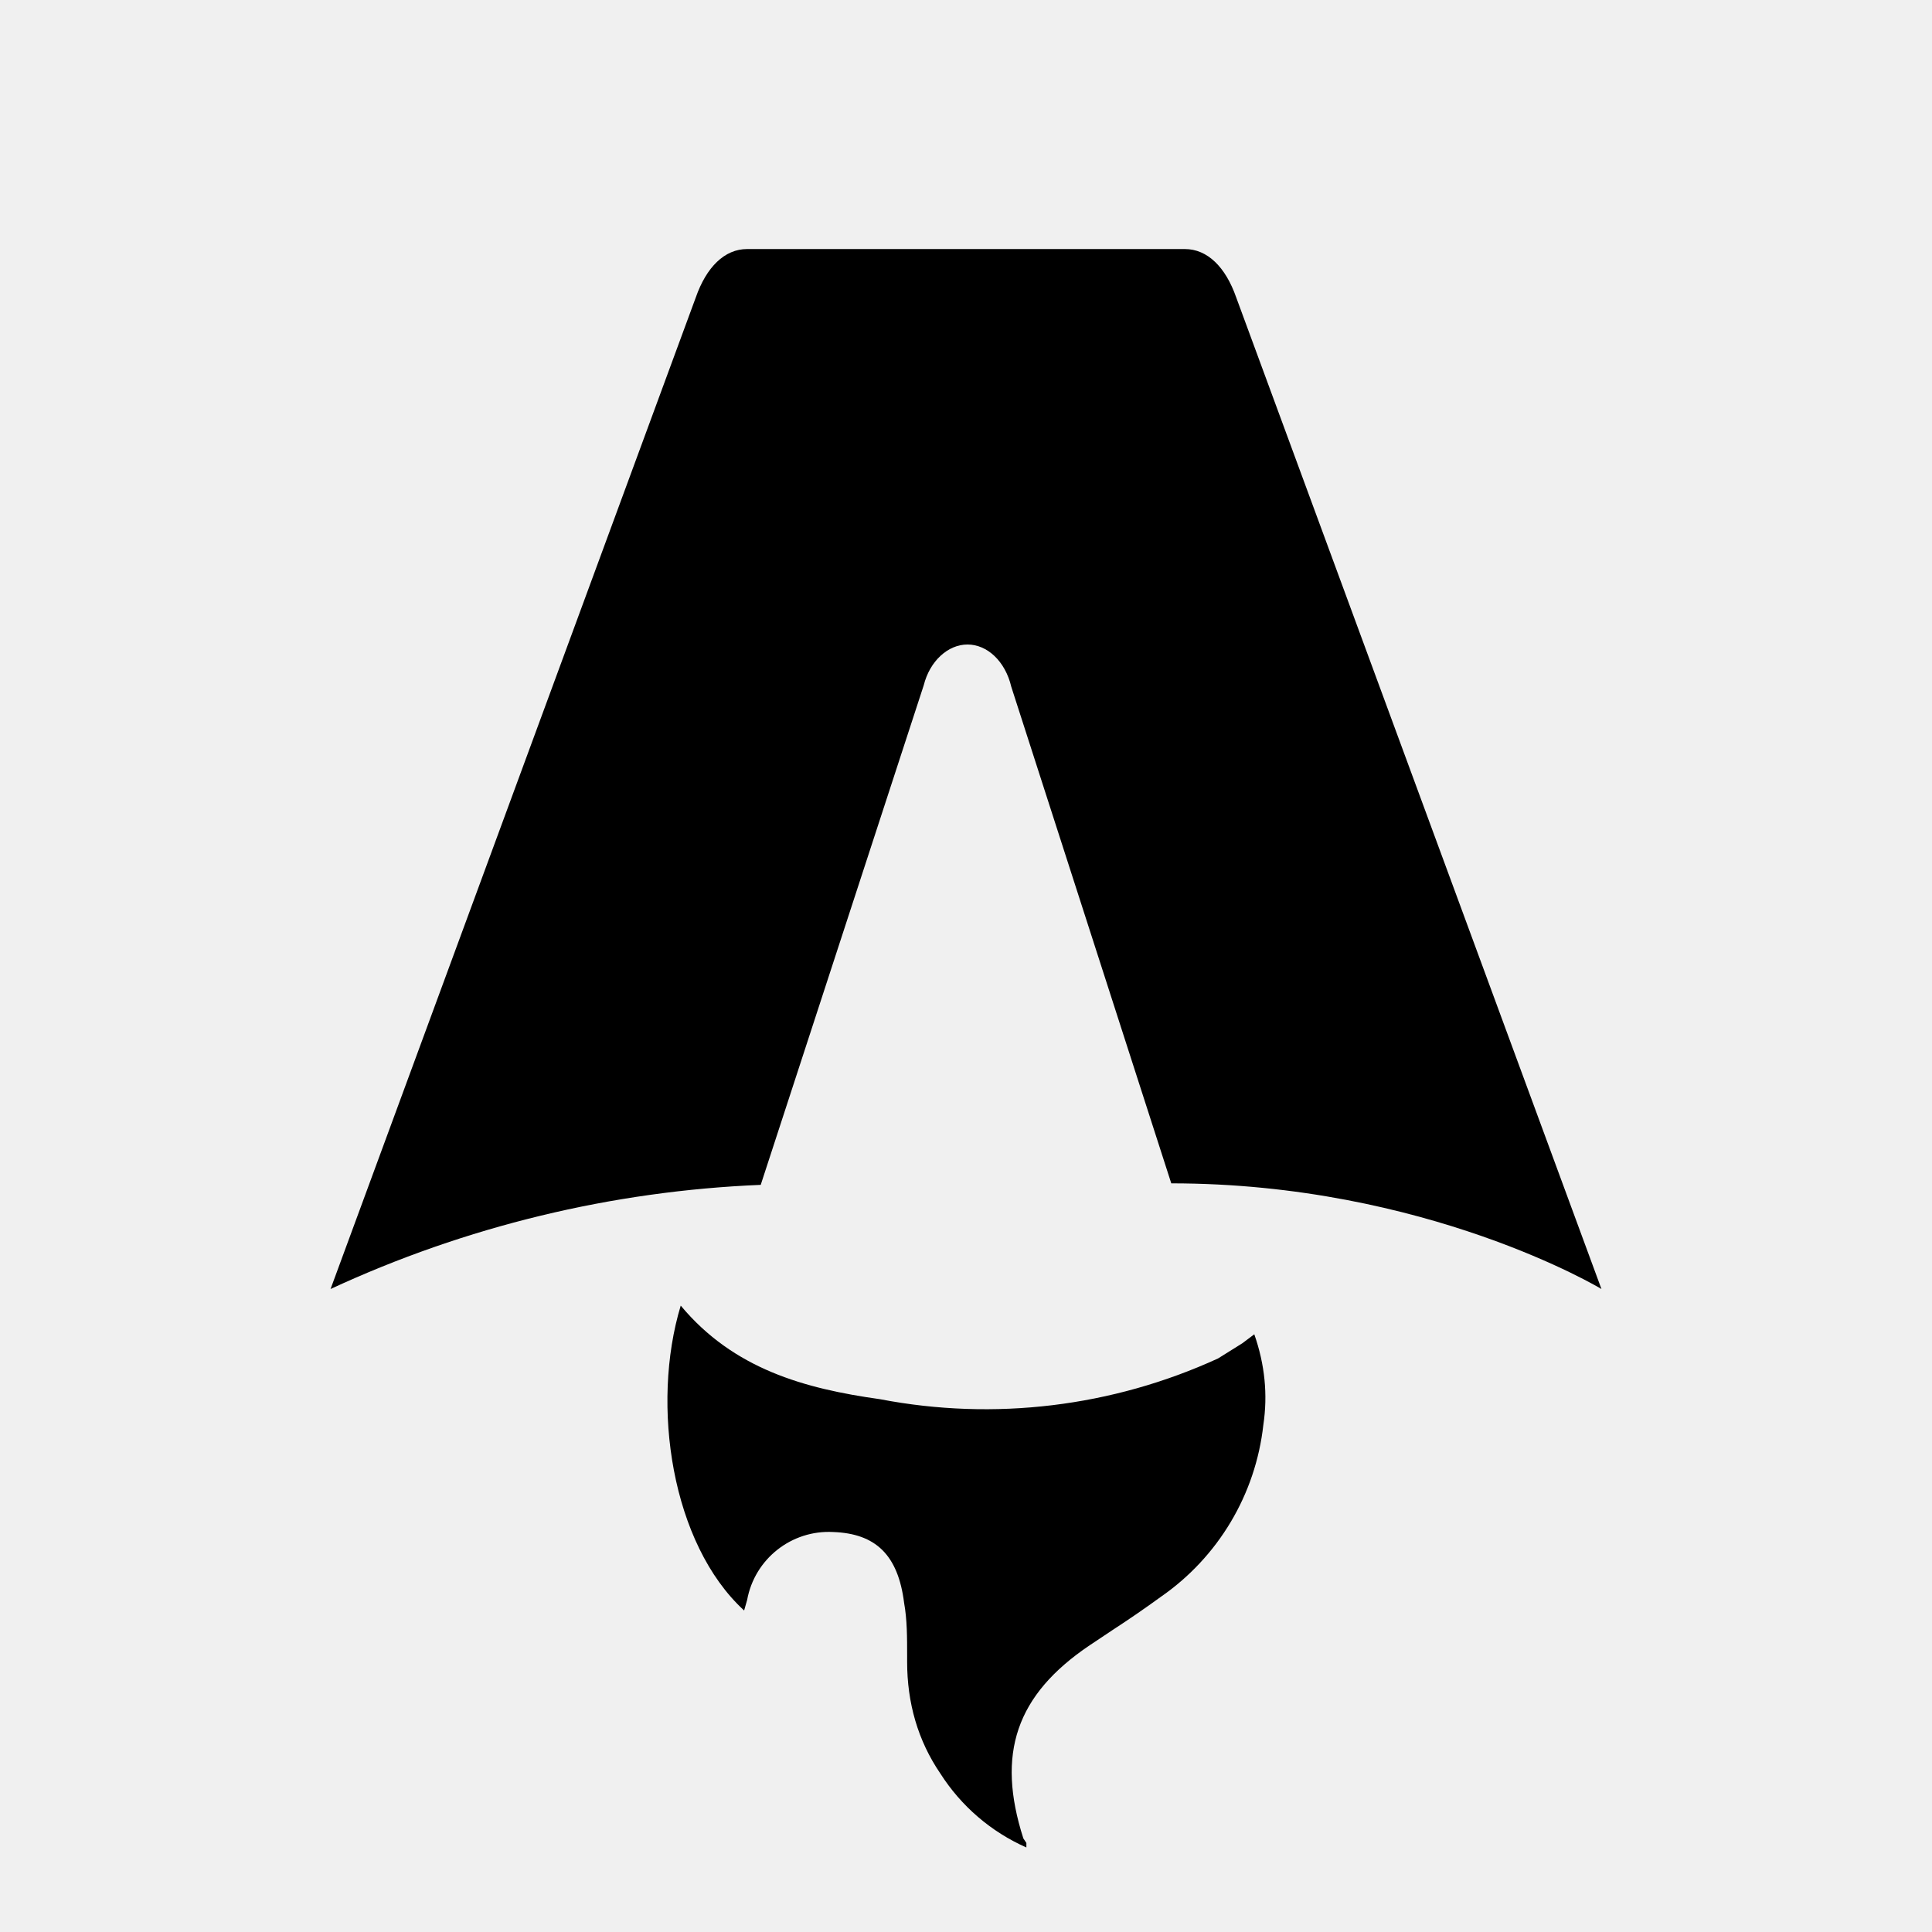
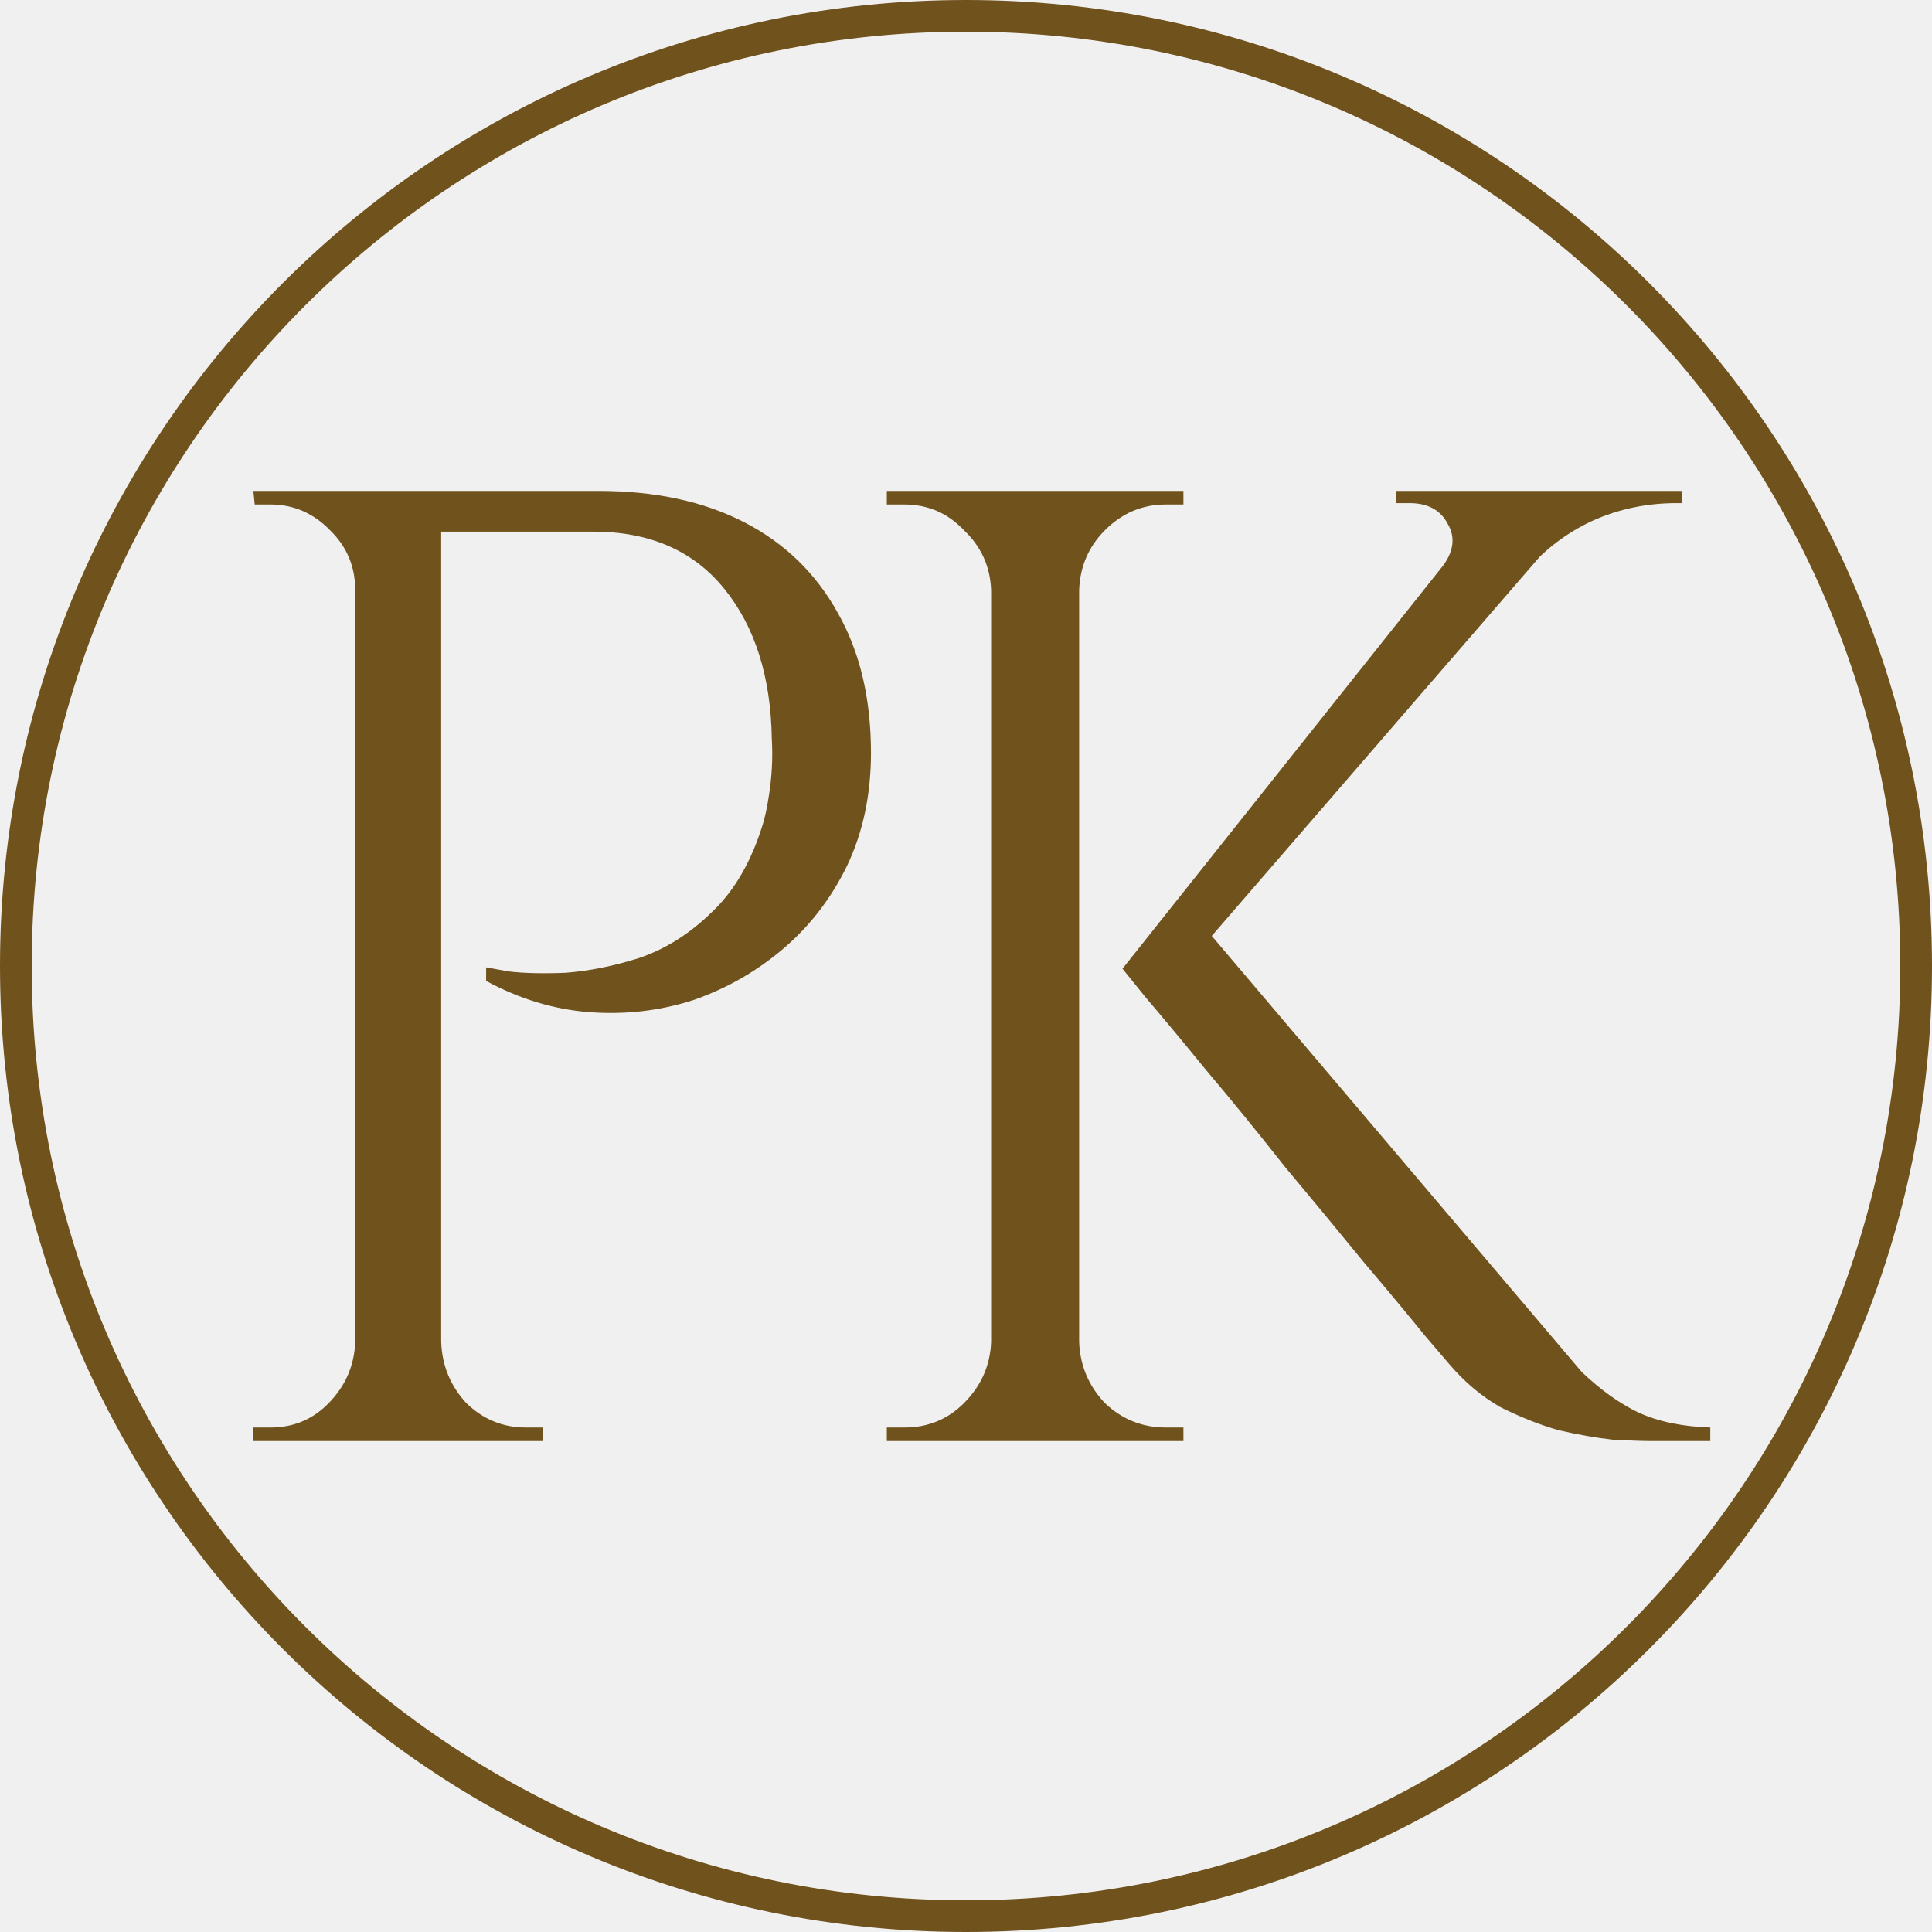
- <svg xmlns="http://www.w3.org/2000/svg" fill="none" viewBox="0 0 128 128">
-   <path d="M50.4 78.5a75.1 75.1 0 0 0-28.5 6.9l24.2-65.7c.7-2 1.9-3.2 3.4-3.2h29c1.5 0 2.7 1.2 3.4 3.2l24.2 65.7s-11.6-7-28.5-7L67 45.5c-.4-1.7-1.6-2.8-2.9-2.8-1.3 0-2.5 1.1-2.9 2.7L50.4 78.5Zm-1.1 28.2Zm-4.2-20.2c-2 6.6-.6 15.8 4.2 20.2a17.5 17.5 0 0 1 .2-.7 5.5 5.5 0 0 1 5.7-4.5c2.8.1 4.3 1.5 4.7 4.7.2 1.1.2 2.3.2 3.5v.4c0 2.7.7 5.2 2.2 7.4a13 13 0 0 0 5.7 4.9v-.3l-.2-.3c-1.8-5.6-.5-9.5 4.4-12.8l1.5-1a73 73 0 0 0 3.2-2.2 16 16 0 0 0 6.8-11.4c.3-2 .1-4-.6-6l-.8.6-1.6 1a37 37 0 0 1-22.4 2.7c-5-.7-9.7-2-13.2-6.2Z" />
-   <style>
-         path { fill: #000; }
-         @media (prefers-color-scheme: dark) {
-             path { fill: #FFF; }
-         }
-     </style>
+ <svg xmlns="http://www.w3.org/2000/svg" width="122" height="122" viewBox="0 0 122 122" fill="none">
+   <g clip-path="url(#clip0_509_30)">
+     <path d="M26.773 31H37.797C41.36 31 44.422 31.657 46.983 32.971C49.544 34.286 51.52 36.2 52.912 38.714C54.304 41.171 55 44.114 55 47.543C55 50.171 54.499 52.543 53.497 54.657C52.495 56.714 51.158 58.457 49.488 59.886C47.818 61.314 45.925 62.4 43.809 63.143C41.694 63.829 39.495 64.086 37.212 63.914C34.985 63.743 32.814 63.086 30.698 61.943V61.086C30.698 61.086 31.171 61.171 32.118 61.343C33.064 61.457 34.261 61.486 35.709 61.429C37.212 61.314 38.771 61 40.385 60.486C42.056 59.914 43.587 58.943 44.979 57.571C46.426 56.2 47.512 54.286 48.236 51.829C48.403 51.2 48.542 50.429 48.653 49.514C48.764 48.543 48.792 47.6 48.737 46.686C48.681 42.743 47.679 39.571 45.73 37.171C43.782 34.771 41.026 33.571 37.462 33.571H27.608C27.608 33.571 27.525 33.371 27.358 32.971C27.246 32.514 27.107 32.086 26.94 31.686C26.829 31.229 26.773 31 26.773 31ZM27.859 31V91H22.43V31H27.859ZM22.681 84.743V91H16V90.143C16 90.143 16.167 90.143 16.501 90.143C16.891 90.143 17.086 90.143 17.086 90.143C18.533 90.143 19.758 89.629 20.76 88.6C21.818 87.514 22.375 86.229 22.43 84.743H22.681ZM22.681 37.257H22.43C22.43 35.771 21.901 34.514 20.844 33.486C19.786 32.4 18.533 31.857 17.086 31.857C17.086 31.857 16.919 31.857 16.585 31.857C16.25 31.857 16.084 31.857 16.084 31.857L16 31H22.681V37.257ZM27.608 84.743H27.859C27.914 86.229 28.443 87.514 29.445 88.6C30.503 89.629 31.756 90.143 33.203 90.143C33.203 90.143 33.37 90.143 33.705 90.143C34.094 90.143 34.289 90.143 34.289 90.143V91H27.608V84.743Z" fill="#70521D" />
+     <path d="M75.585 58L99.875 86.629C101.072 87.771 102.27 88.629 103.467 89.2C104.721 89.771 106.232 90.086 108 90.143V91H104.322C103.752 91 102.925 90.971 101.842 90.914C100.816 90.8 99.675 90.6 98.421 90.314C97.224 89.971 95.998 89.486 94.743 88.857C93.546 88.171 92.463 87.257 91.493 86.114C91.493 86.114 90.98 85.514 89.954 84.314C88.985 83.114 87.702 81.571 86.105 79.686C84.566 77.8 82.912 75.8 81.145 73.686C79.434 71.514 77.781 69.486 76.184 67.6C74.645 65.714 73.362 64.171 72.335 62.971C71.366 61.771 70.882 61.171 70.882 61.171L75.585 58ZM100.303 31.6L74.73 61.171H70.882L94.401 31.6H100.303ZM106.204 31V31.771H105.862C103.98 31.771 102.213 32.143 100.559 32.886C98.963 33.629 97.594 34.657 96.454 35.971L91.066 35.8C91.807 34.829 91.921 33.914 91.408 33.057C90.952 32.2 90.153 31.771 89.013 31.771H88.158V31H106.204ZM68.145 31V91H62.586V31H68.145ZM62.842 84.743V91H56V90.143C56 90.143 56.171 90.143 56.513 90.143C56.912 90.143 57.112 90.143 57.112 90.143C58.594 90.143 59.849 89.629 60.875 88.6C61.958 87.514 62.529 86.229 62.586 84.743H62.842ZM62.842 37.257H62.586C62.529 35.771 61.958 34.514 60.875 33.486C59.849 32.4 58.594 31.857 57.112 31.857C57.112 31.857 56.912 31.857 56.513 31.857C56.171 31.857 56 31.857 56 31.857V31H62.842V37.257ZM67.888 84.743H68.145C68.202 86.229 68.743 87.514 69.77 88.6C70.853 89.629 72.136 90.143 73.618 90.143C73.618 90.143 73.79 90.143 74.132 90.143C74.474 90.143 74.673 90.143 74.73 90.143V91H67.888V84.743ZM67.888 37.257V31H74.73V31.857C74.673 31.857 74.474 31.857 74.132 31.857C73.79 31.857 73.618 31.857 73.618 31.857C72.136 31.857 70.853 32.4 69.77 33.486C68.743 34.514 68.202 35.771 68.145 37.257H67.888Z" fill="#70521D" />
+     <path d="M61 121C94.137 121 121 94.137 121 61C121 27.863 94.137 1 61 1C27.863 1 1 27.863 1 61C1 94.137 27.863 121 61 121Z" stroke="#70521D" stroke-width="2" />
+   </g>
+   <defs>
+     <clipPath id="clip0_509_30">
+       <rect width="122" height="122" fill="white" />
+     </clipPath>
+   </defs>
</svg>
